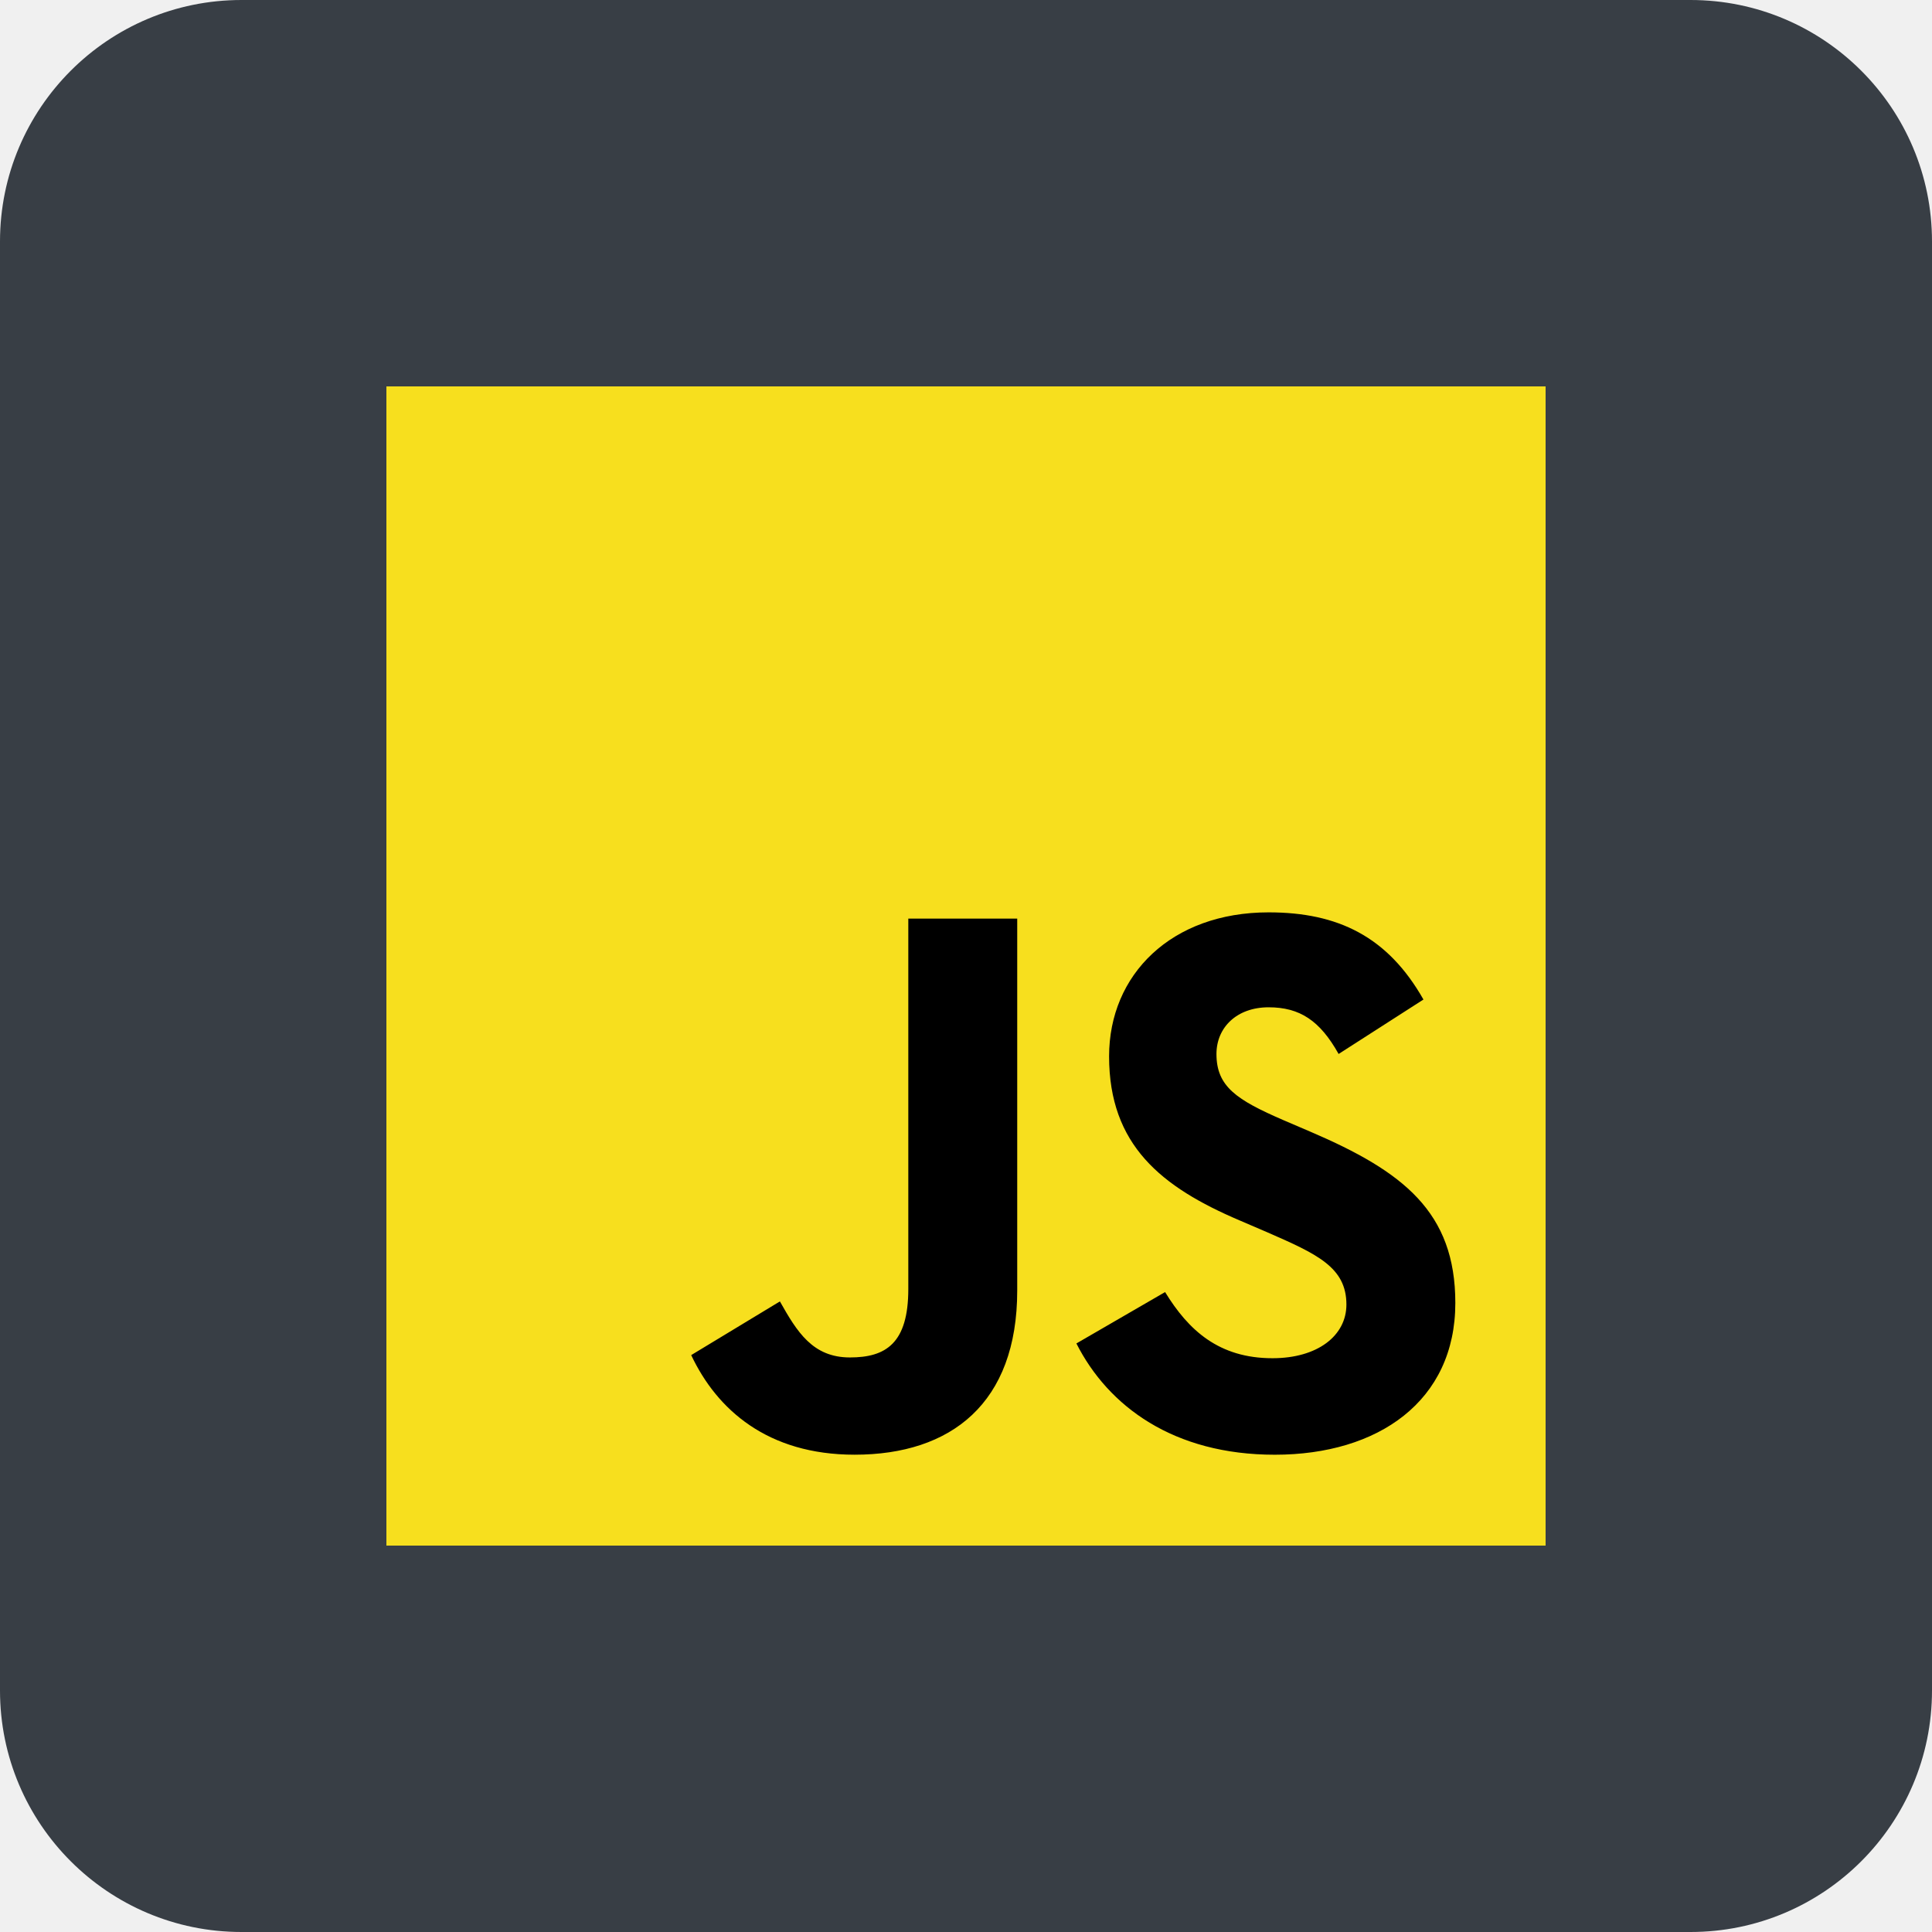
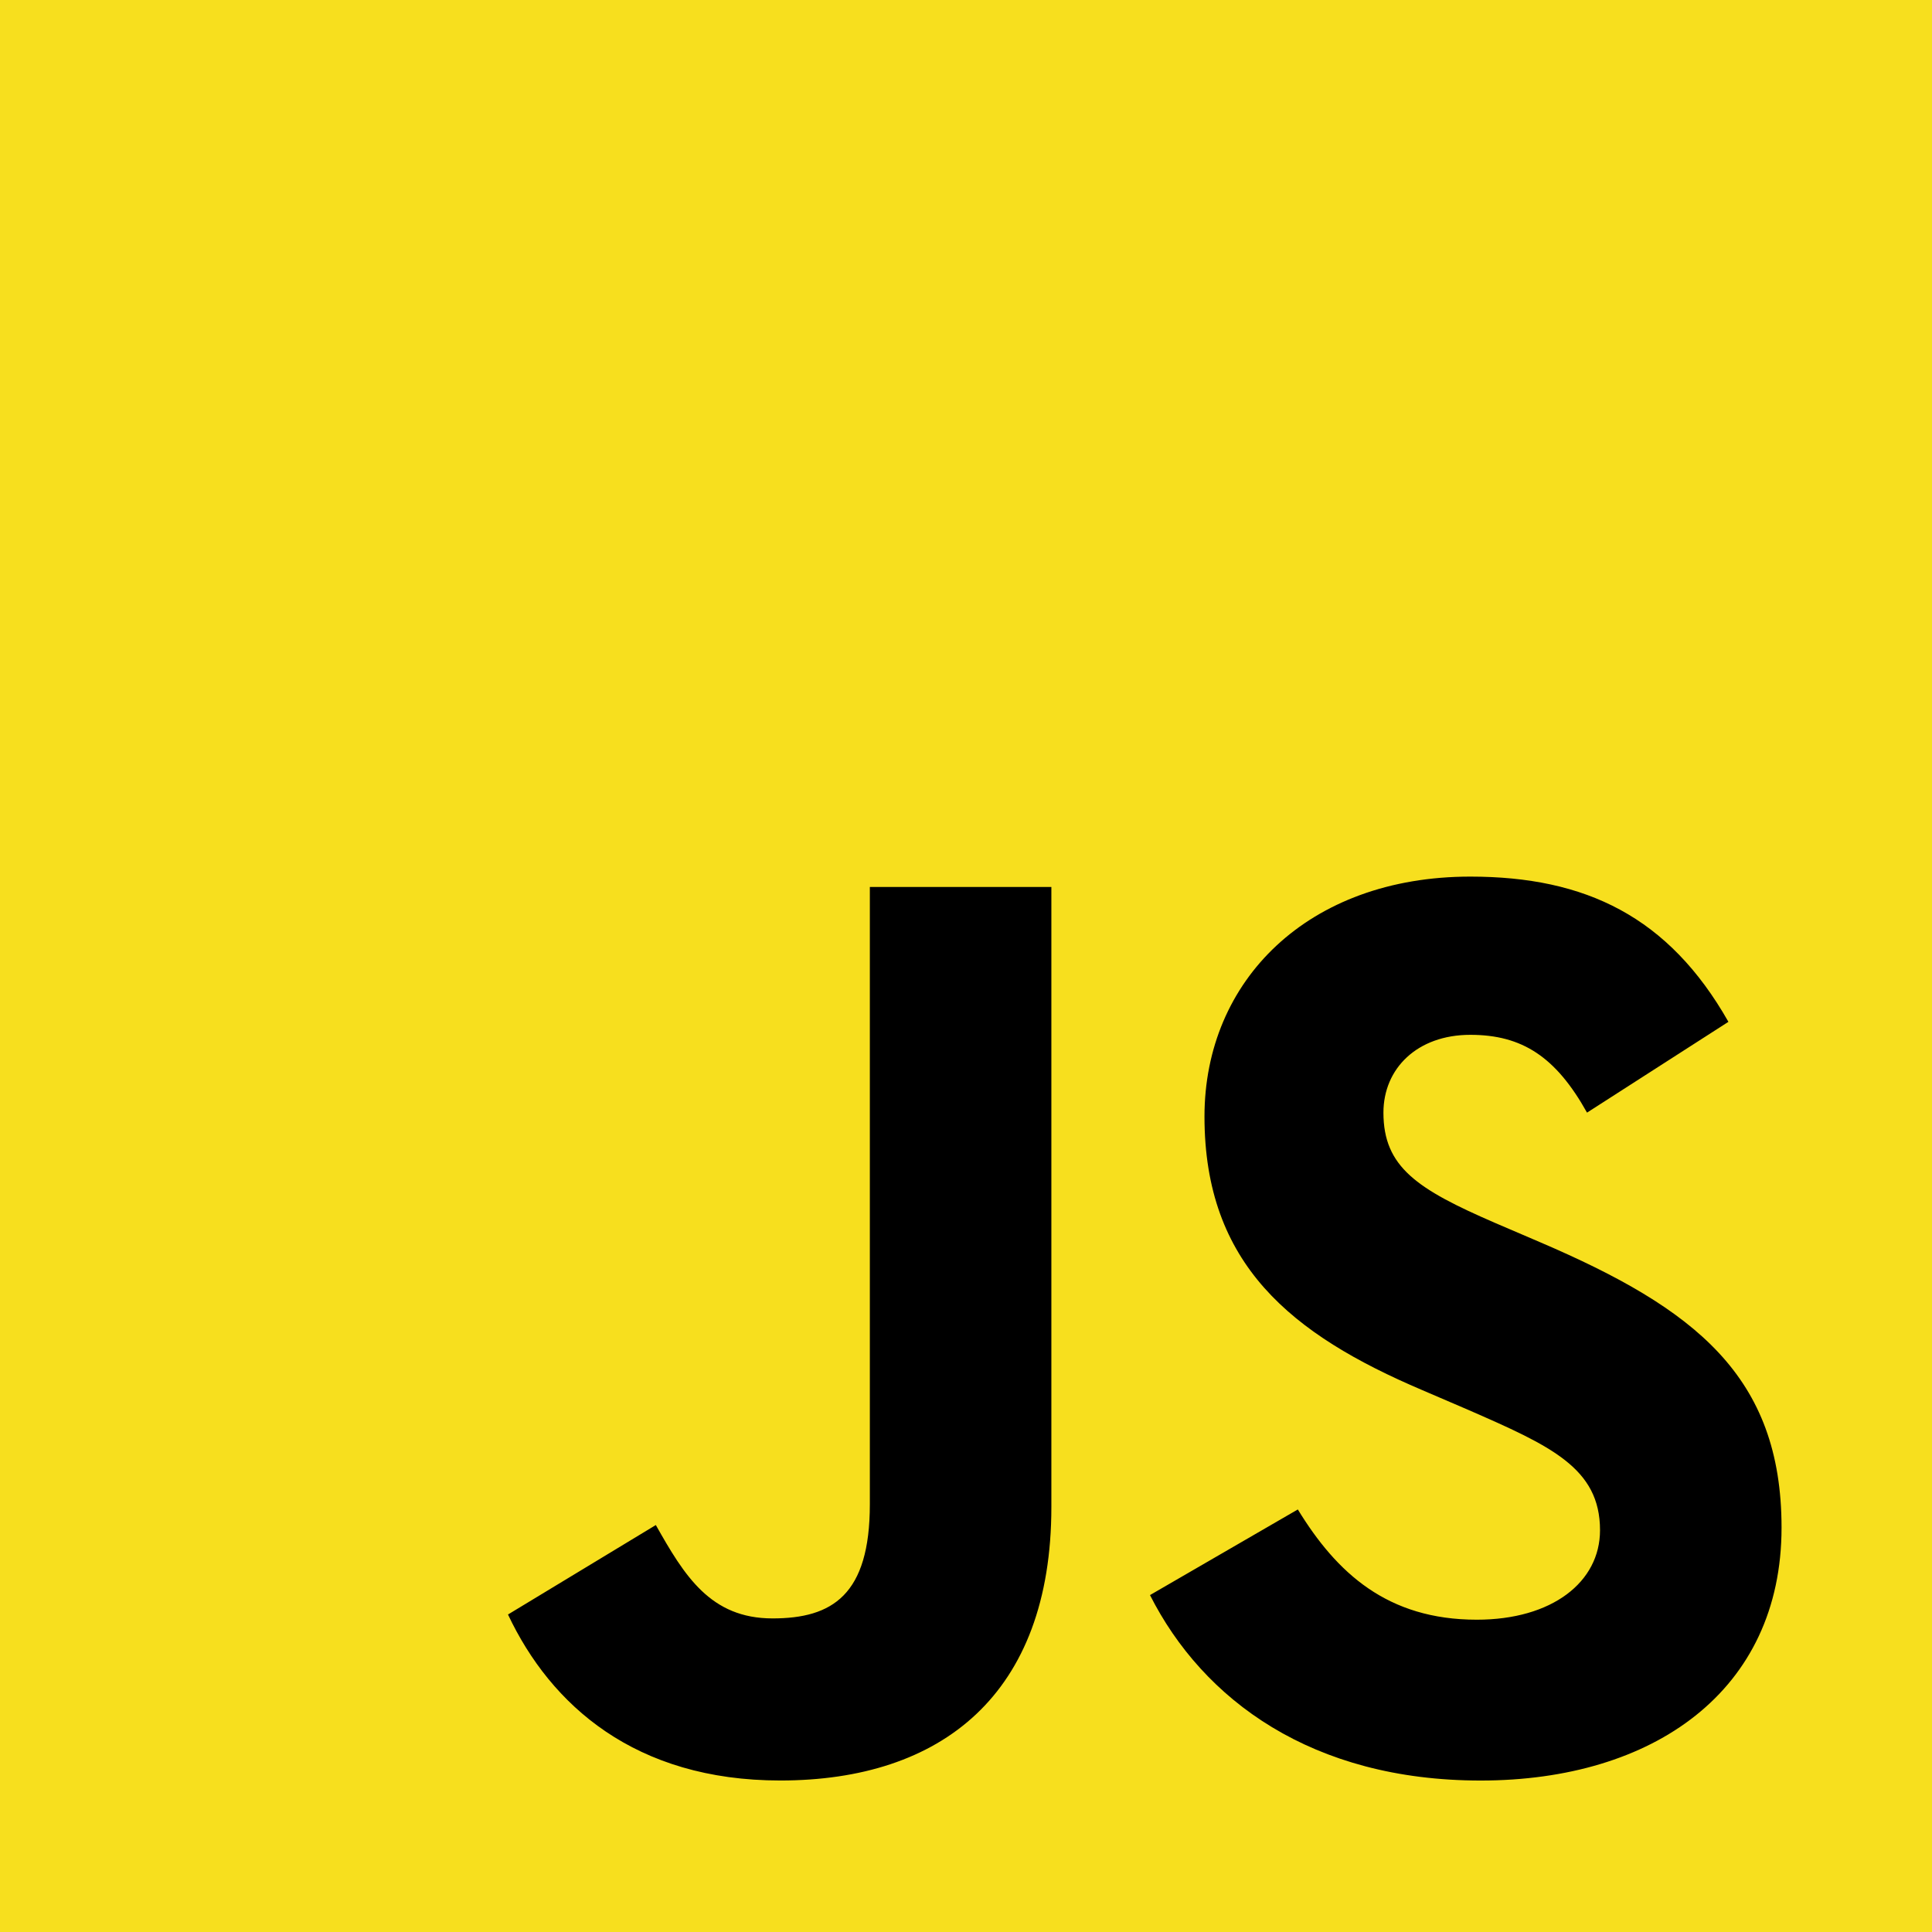
- <svg xmlns="http://www.w3.org/2000/svg" width="80" height="80" viewBox="0 0 80 80" fill="none">
-   <rect width="80" height="80" rx="10" fill="#383E45" />
+ <svg xmlns="http://www.w3.org/2000/svg" width="48" height="48" viewBox="0 0 48 48" fill="none">
  <g clip-path="url(#clip0_6_167)">
-     <path d="M16 16H64V64H16V16Z" fill="#F7DF1E" />
-     <path d="M28.621 56.112L32.294 53.889C33.003 55.146 33.648 56.209 35.194 56.209C36.676 56.209 37.611 55.629 37.611 53.374V38.037H42.121V53.438C42.121 58.109 39.383 60.236 35.387 60.236C31.779 60.236 29.684 58.367 28.621 56.112L28.621 56.112ZM44.572 55.629L48.244 53.502C49.211 55.081 50.468 56.241 52.691 56.241C54.56 56.241 55.752 55.307 55.752 54.018C55.752 52.471 54.527 51.923 52.465 51.022L51.338 50.538C48.083 49.153 45.925 47.413 45.925 43.74C45.925 40.356 48.502 37.779 52.53 37.779C55.398 37.779 57.46 38.778 58.942 41.388L55.429 43.643C54.656 42.258 53.819 41.71 52.53 41.71C51.209 41.71 50.371 42.548 50.371 43.643C50.371 44.996 51.209 45.544 53.142 46.382L54.269 46.865C58.104 48.509 60.262 50.184 60.262 53.954C60.262 58.014 57.073 60.237 52.787 60.237C48.599 60.237 45.892 58.239 44.571 55.629" fill="black" />
+     <path d="M0 0H48V48H0V0Z" fill="#F7DF1E" />
+     <path d="M12.621 40.112L16.294 37.889C17.003 39.146 17.648 40.209 19.194 40.209C20.676 40.209 21.611 39.629 21.611 37.374V22.037H26.121V37.438C26.121 42.109 23.383 44.236 19.387 44.236C15.779 44.236 13.684 42.367 12.621 40.112L12.621 40.112ZM28.572 39.629L32.244 37.502C33.211 39.081 34.468 40.241 36.691 40.241C38.56 40.241 39.752 39.307 39.752 38.018C39.752 36.471 38.527 35.923 36.465 35.022L35.338 34.538C32.083 33.153 29.925 31.413 29.925 27.74C29.925 24.356 32.502 21.779 36.53 21.779C39.398 21.779 41.46 22.778 42.942 25.387L39.429 27.643C38.656 26.258 37.819 25.71 36.53 25.71C35.209 25.71 34.371 26.548 34.371 27.643C34.371 28.996 35.209 29.544 37.142 30.382L38.269 30.865C42.104 32.509 44.262 34.184 44.262 37.954C44.262 42.014 41.073 44.237 36.787 44.237C32.599 44.237 29.892 42.239 28.571 39.629" fill="black" />
  </g>
  <defs>
    <clipPath id="clip0_6_167">
-       <rect width="48" height="48" fill="white" transform="translate(16 16)" />
+       <rect width="48" height="48" fill="white" />
    </clipPath>
  </defs>
</svg>
